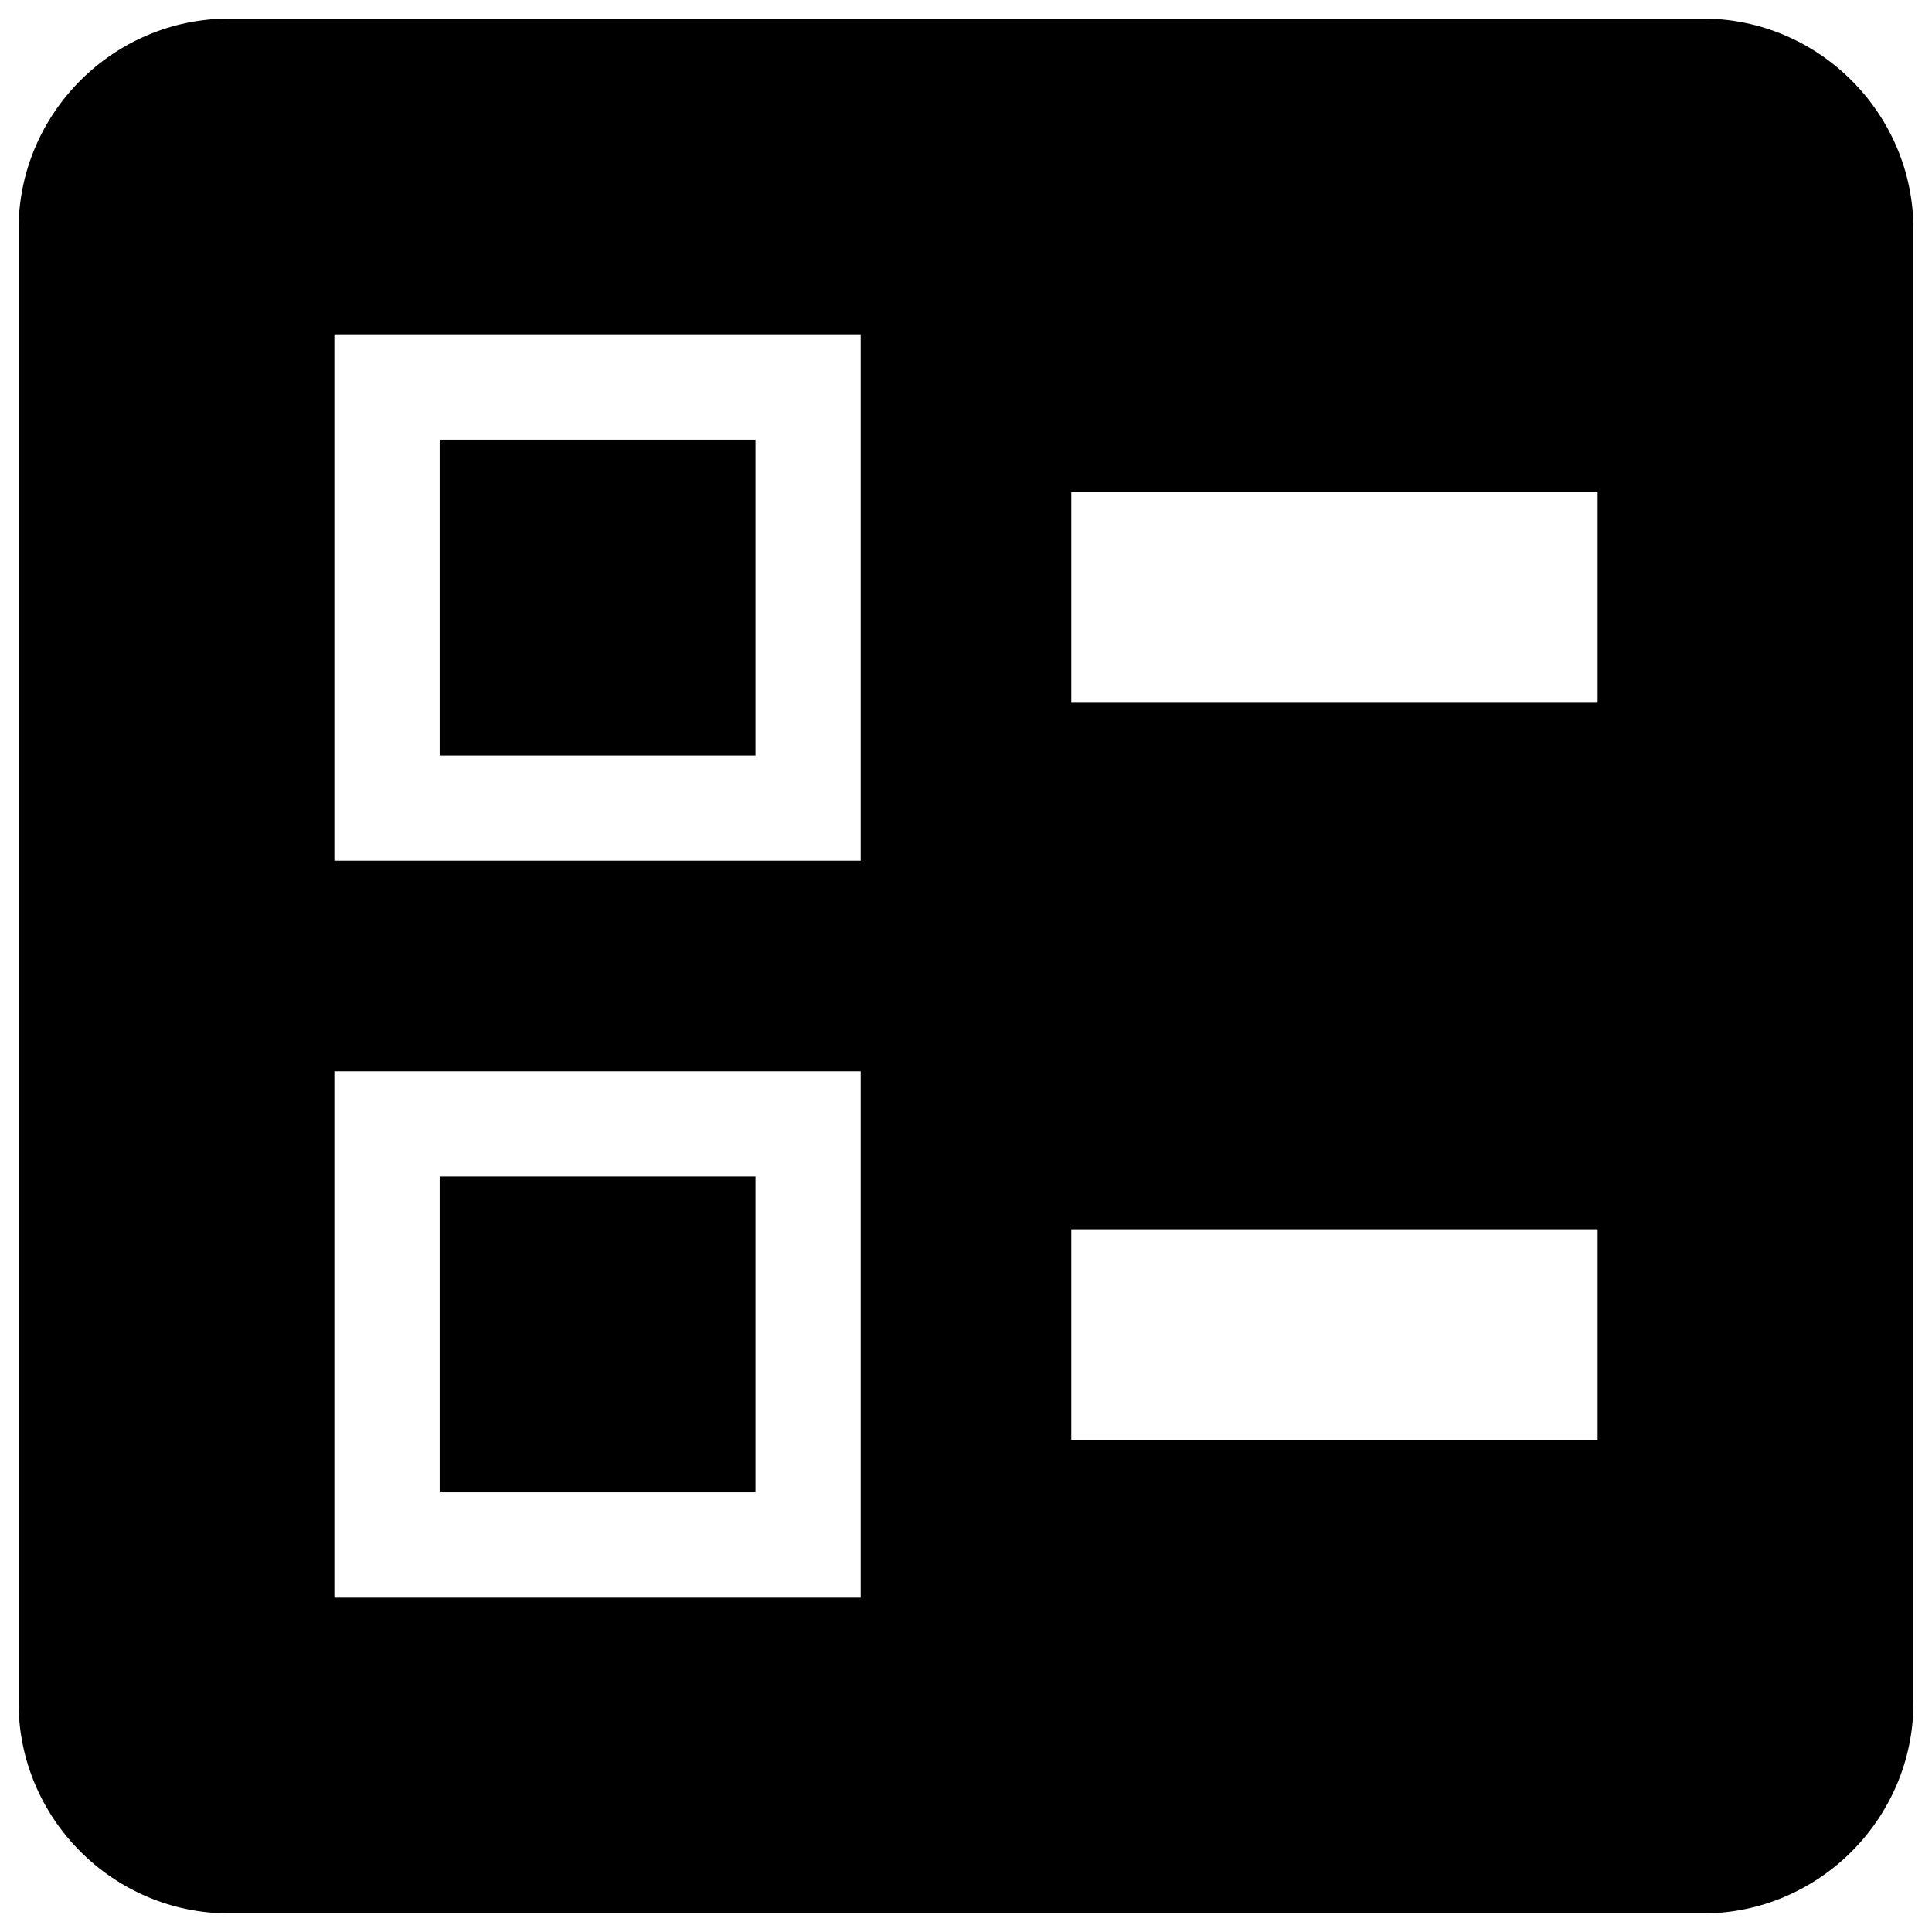
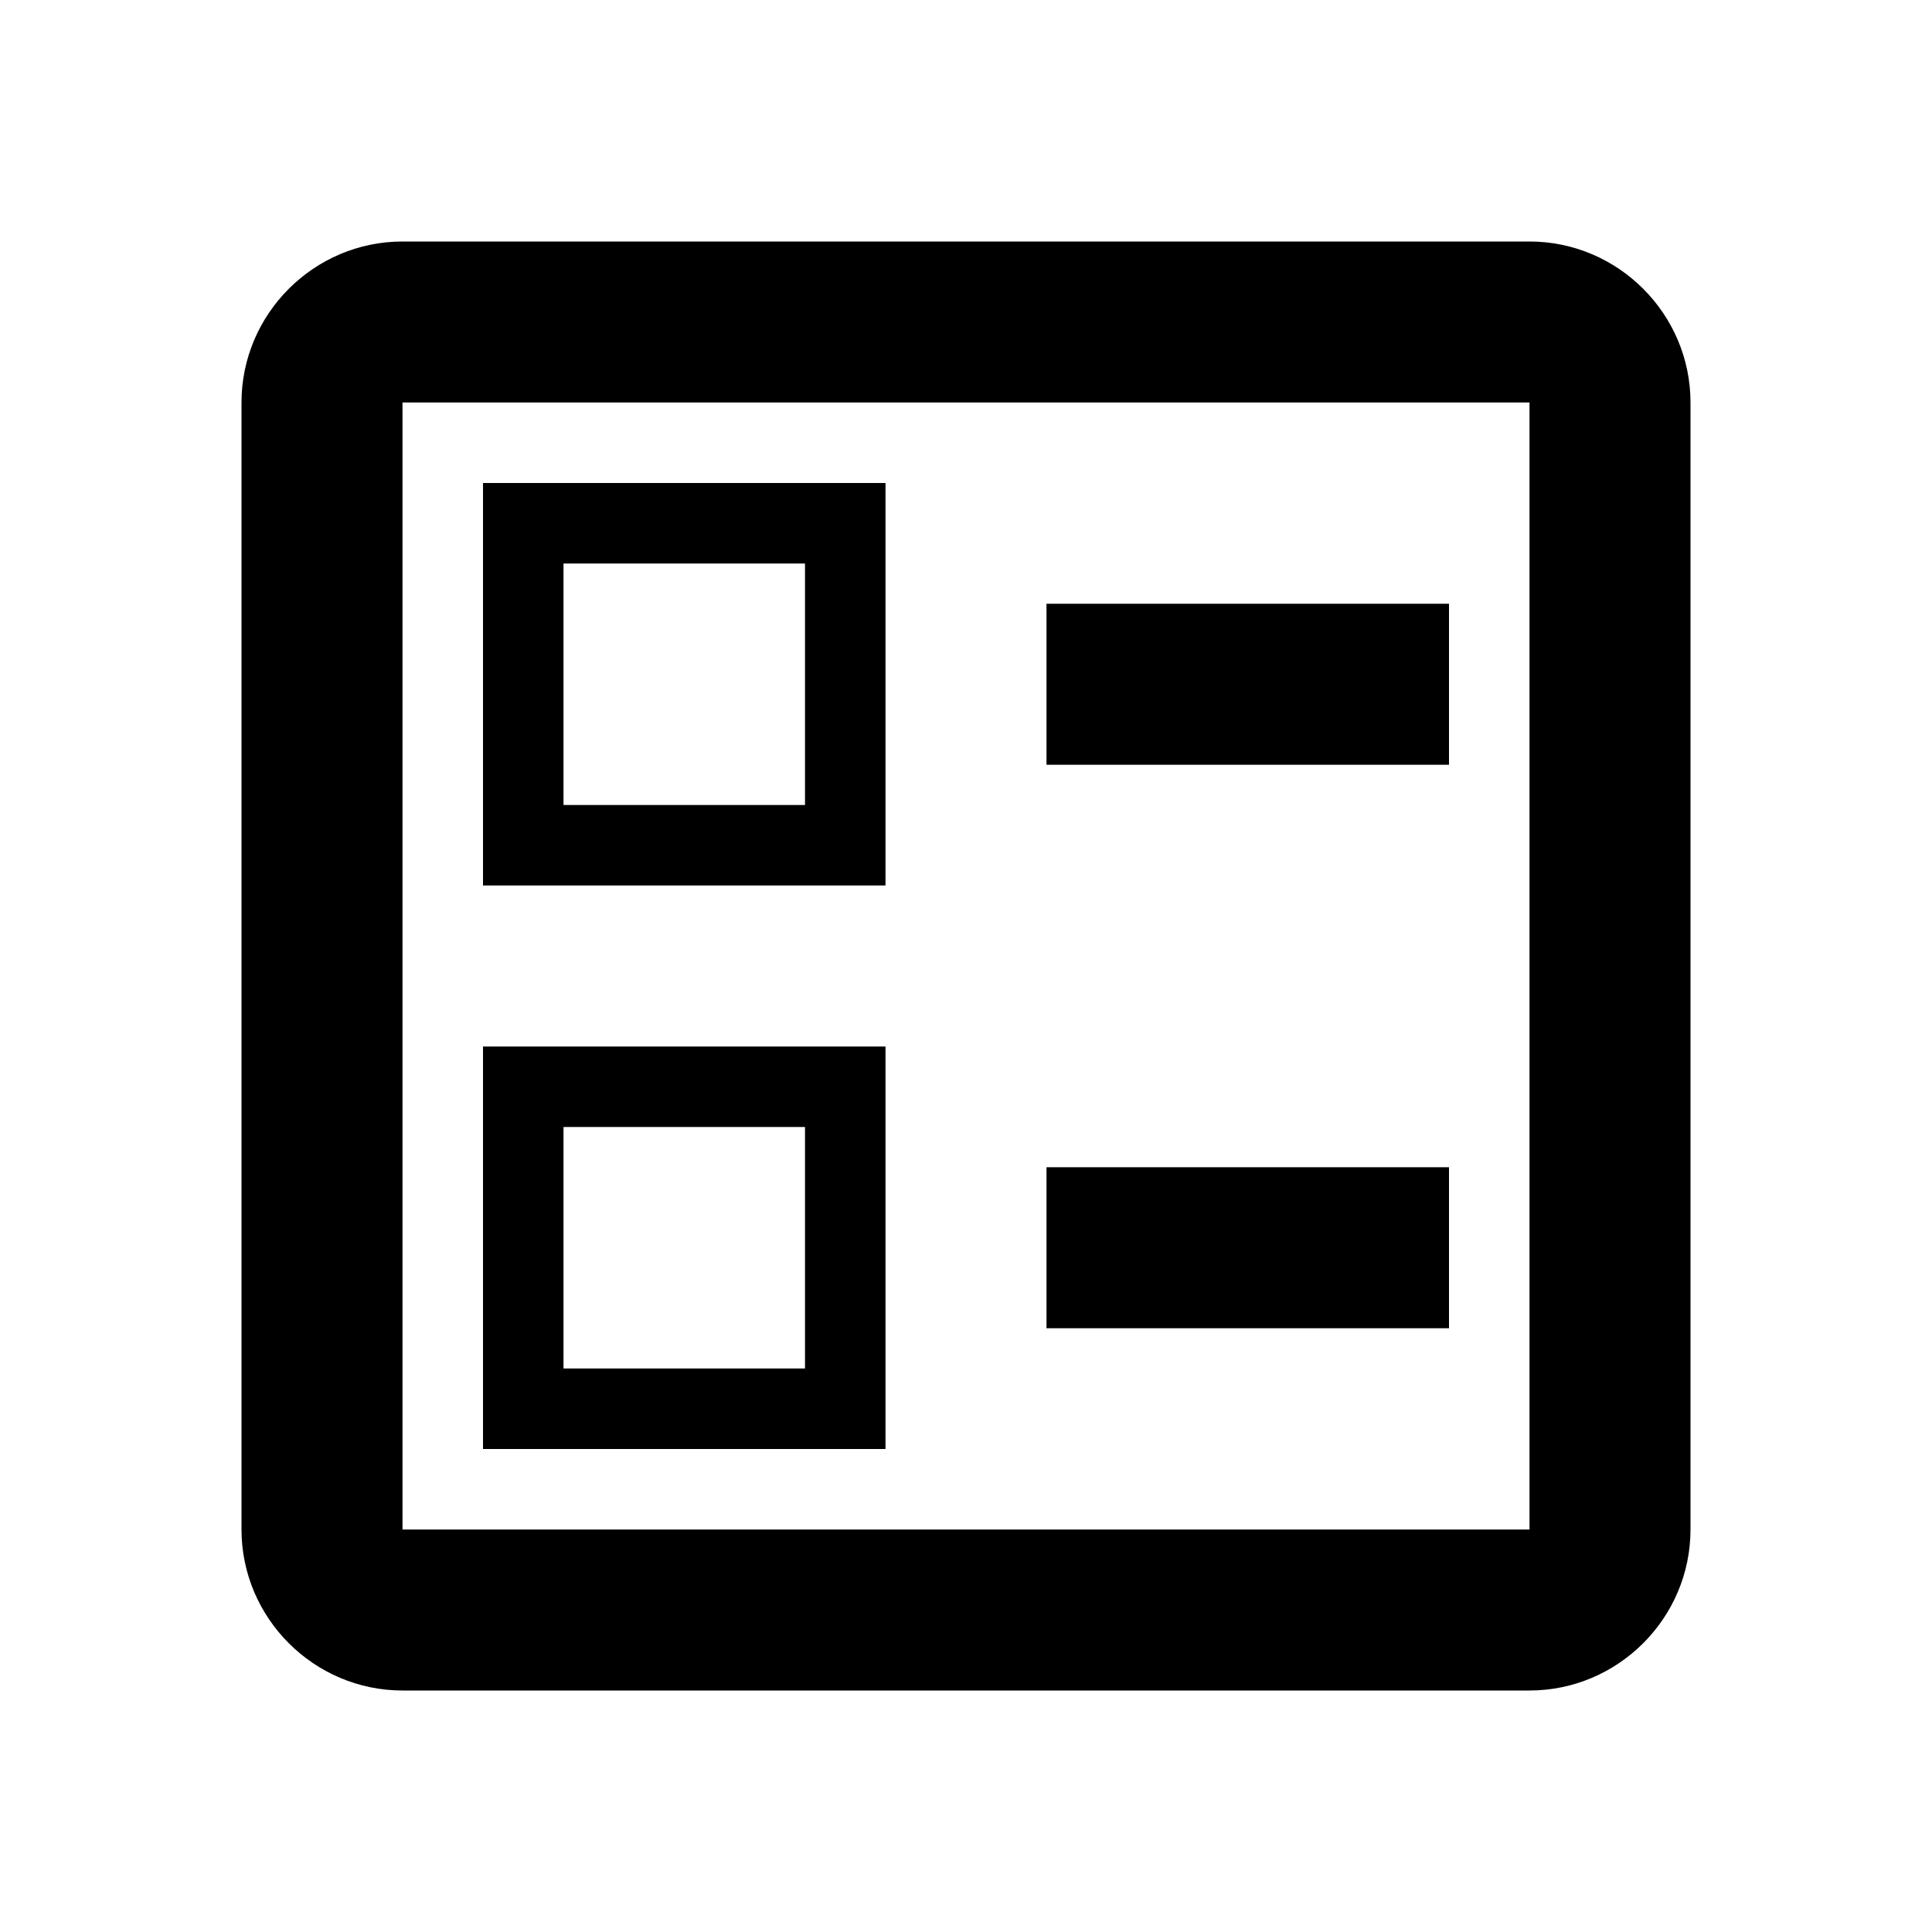
- <svg xmlns="http://www.w3.org/2000/svg" width="26px" height="26px" viewBox="0 0 26 26" version="1.1">
+ <svg xmlns="http://www.w3.org/2000/svg" width="24px" height="24px" viewBox="0 0 24 24" version="1.1">
  <g id="Page-1" stroke="none" stroke-width="1" fill="none" fill-rule="evenodd">
-     <g id="ballot" fill="currentColor">
-       <path d="M14.417,9.458 L21.5,9.458 L21.5,6.625 L14.417,6.625 L14.417,9.458 Z M14.417,19.375 L21.5,19.375 L21.5,16.542 L14.417,16.542 L14.417,19.375 Z M22.917,25.75 L3.083,25.75 C1.525,25.75 0.25,24.475 0.25,22.917 L0.25,3.083 C0.25,1.525 1.525,0.25 3.083,0.25 L22.917,0.25 C24.475,0.25 25.75,1.525 25.75,3.083 L25.75,22.917 C25.75,24.475 24.475,25.75 22.917,25.75 Z M4.5,11.583 L11.583,11.583 L11.583,4.5 L4.5,4.5 L4.5,11.583 Z M5.917,5.917 L10.167,5.917 L10.167,10.167 L5.917,10.167 L5.917,5.917 Z M4.5,21.5 L11.583,21.5 L11.583,14.417 L4.5,14.417 L4.5,21.5 Z M5.917,15.833 L10.167,15.833 L10.167,20.083 L5.917,20.083 L5.917,15.833 Z" id="Shape" />
+     <g id="ballot">
+       <polygon id="Path" points="0 0 24 0 24 24 0 24" />
+       <path d="M13,7.5 L18,7.5 L18,9.5 L13,9.5 L13,7.5 Z M13,14.5 L18,14.5 L18,16.5 L13,16.5 L13,14.5 Z M19,3 L5,3 C3.9,3 3,3.9 3,5 L3,19 C3,20.1 3.9,21 5,21 L19,21 C20.1,21 21,20.1 21,19 L21,5 C21,3.9 20.1,3 19,3 Z M19,19 L5,19 L5,5 L19,5 L19,19 Z M11,6 L6,6 L6,11 L11,11 L11,6 Z M10,10 L7,10 L7,7 L10,7 L10,10 Z M11,13 L6,13 L6,18 L11,18 L11,13 Z M10,17 L7,17 L7,14 L10,14 L10,17 Z" id="Shape" fill="currentColor" fill-rule="nonzero" />
    </g>
  </g>
</svg>
